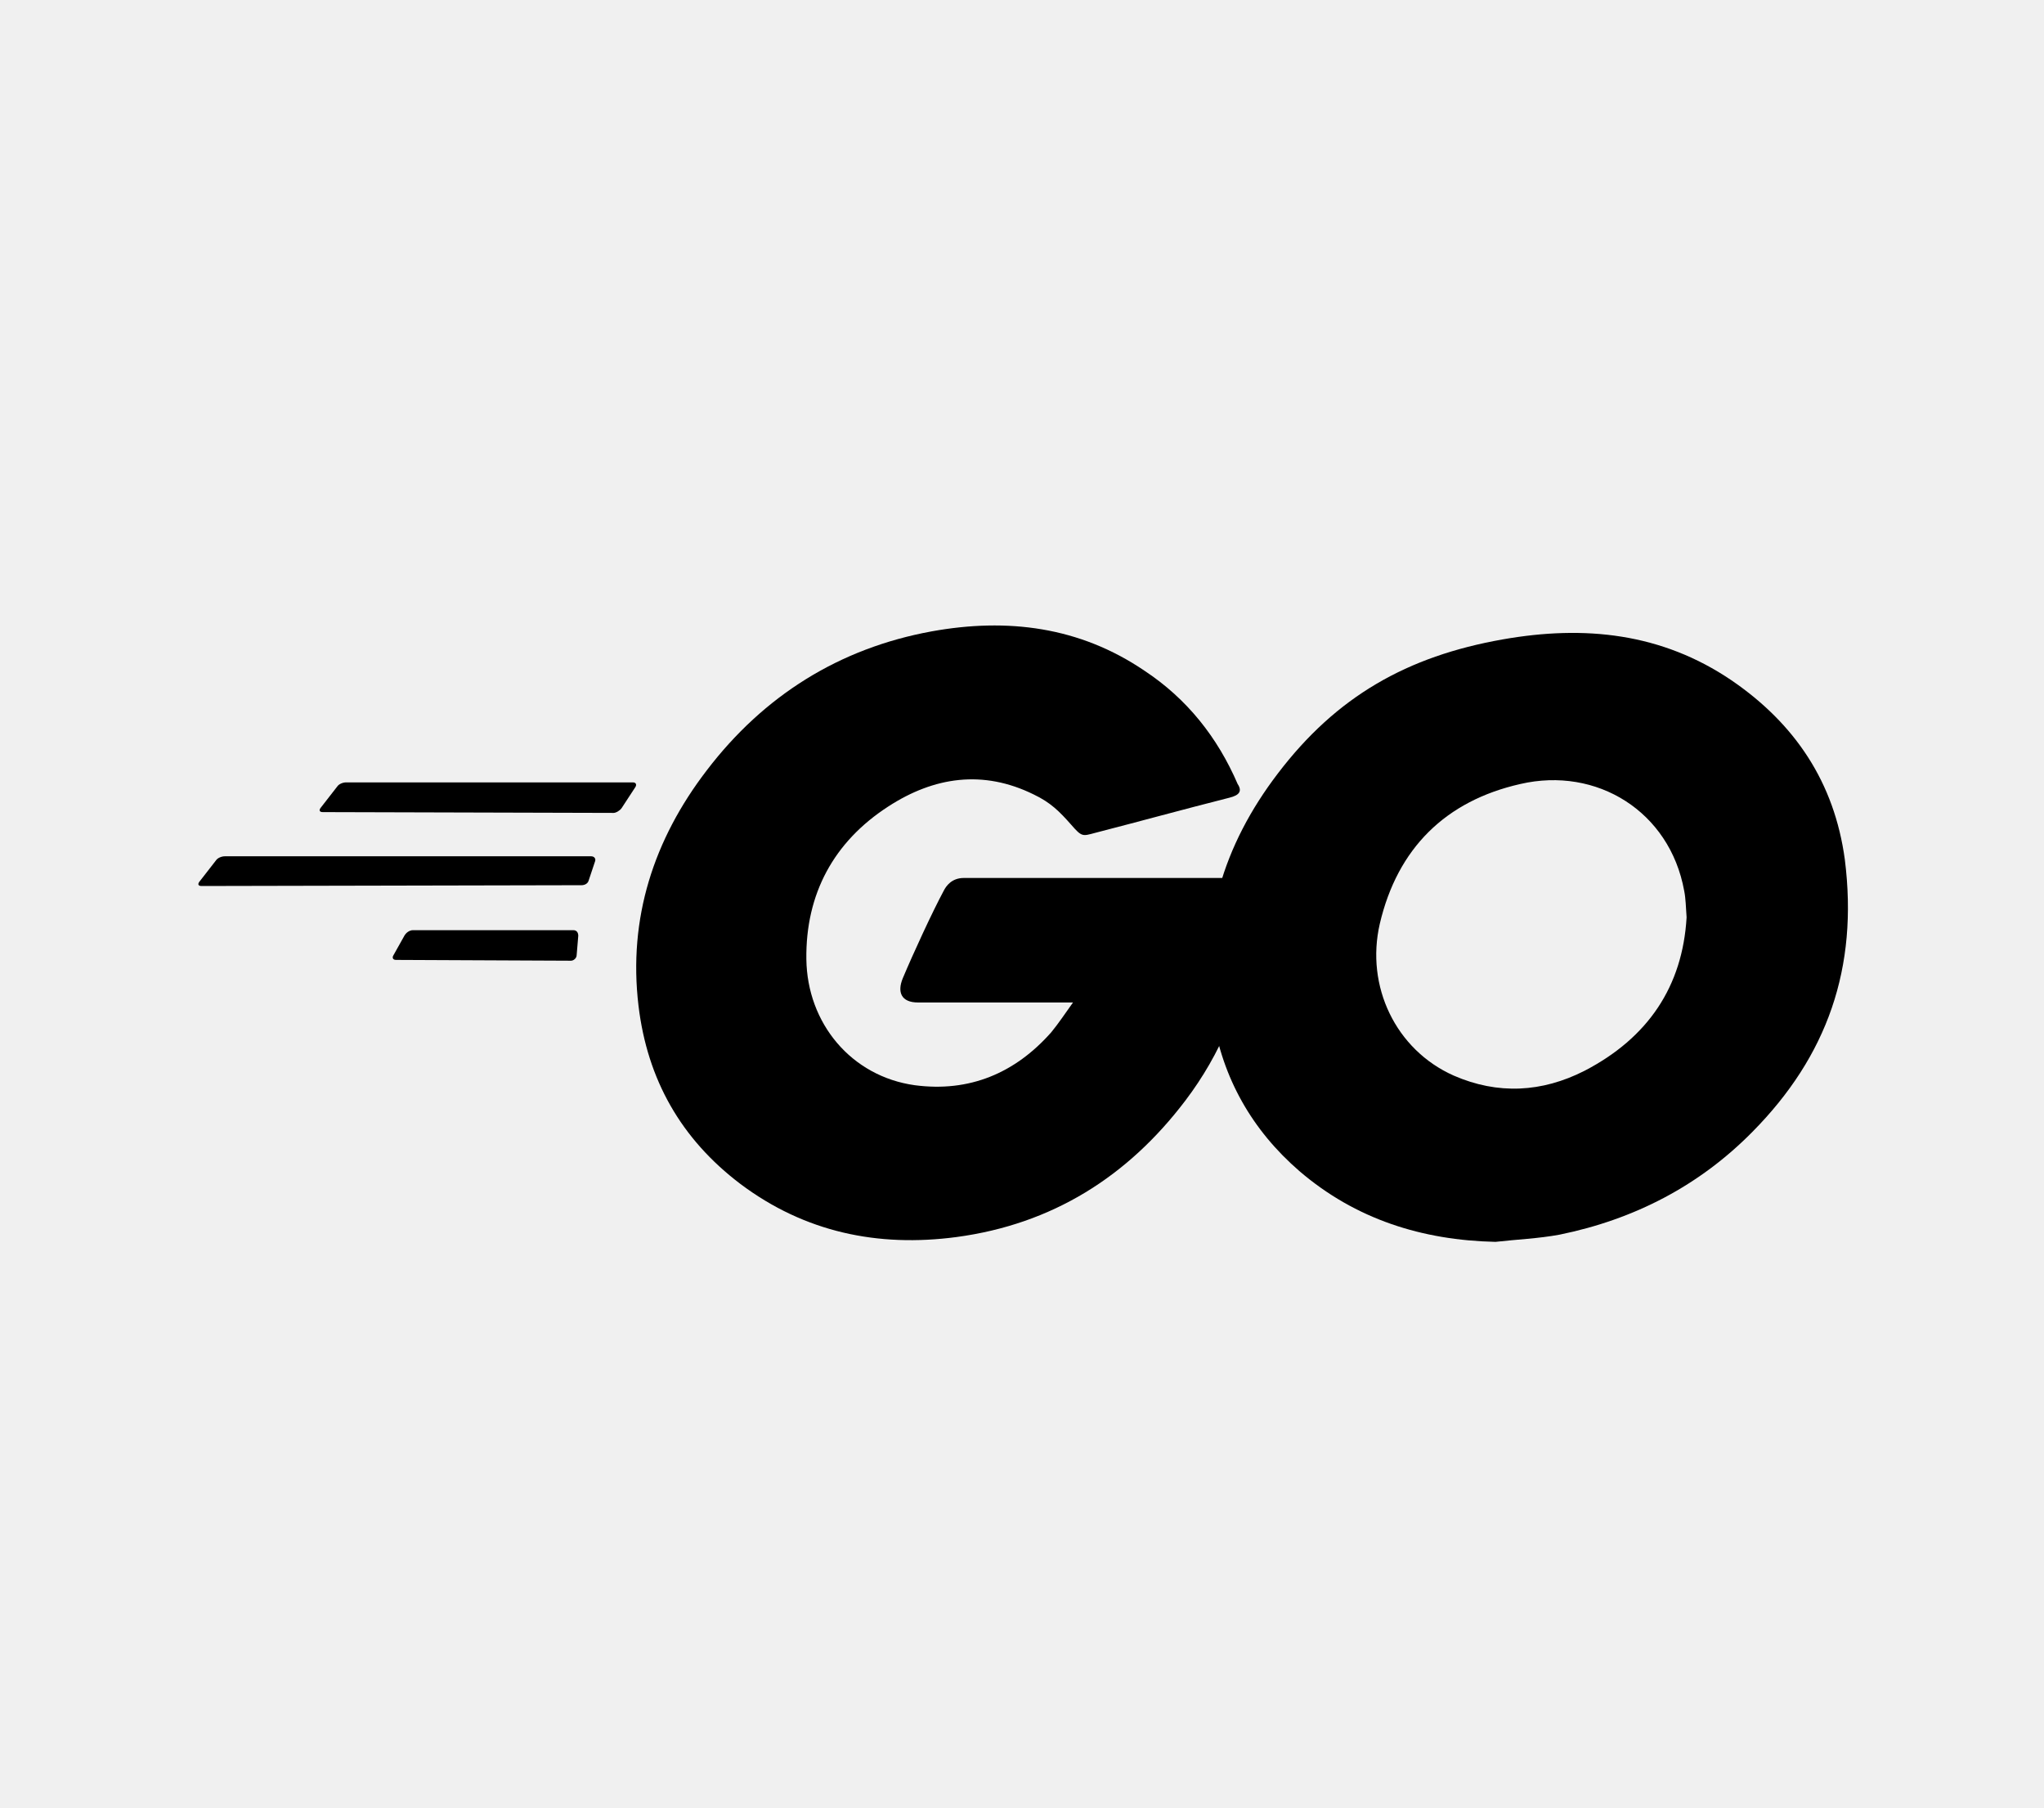
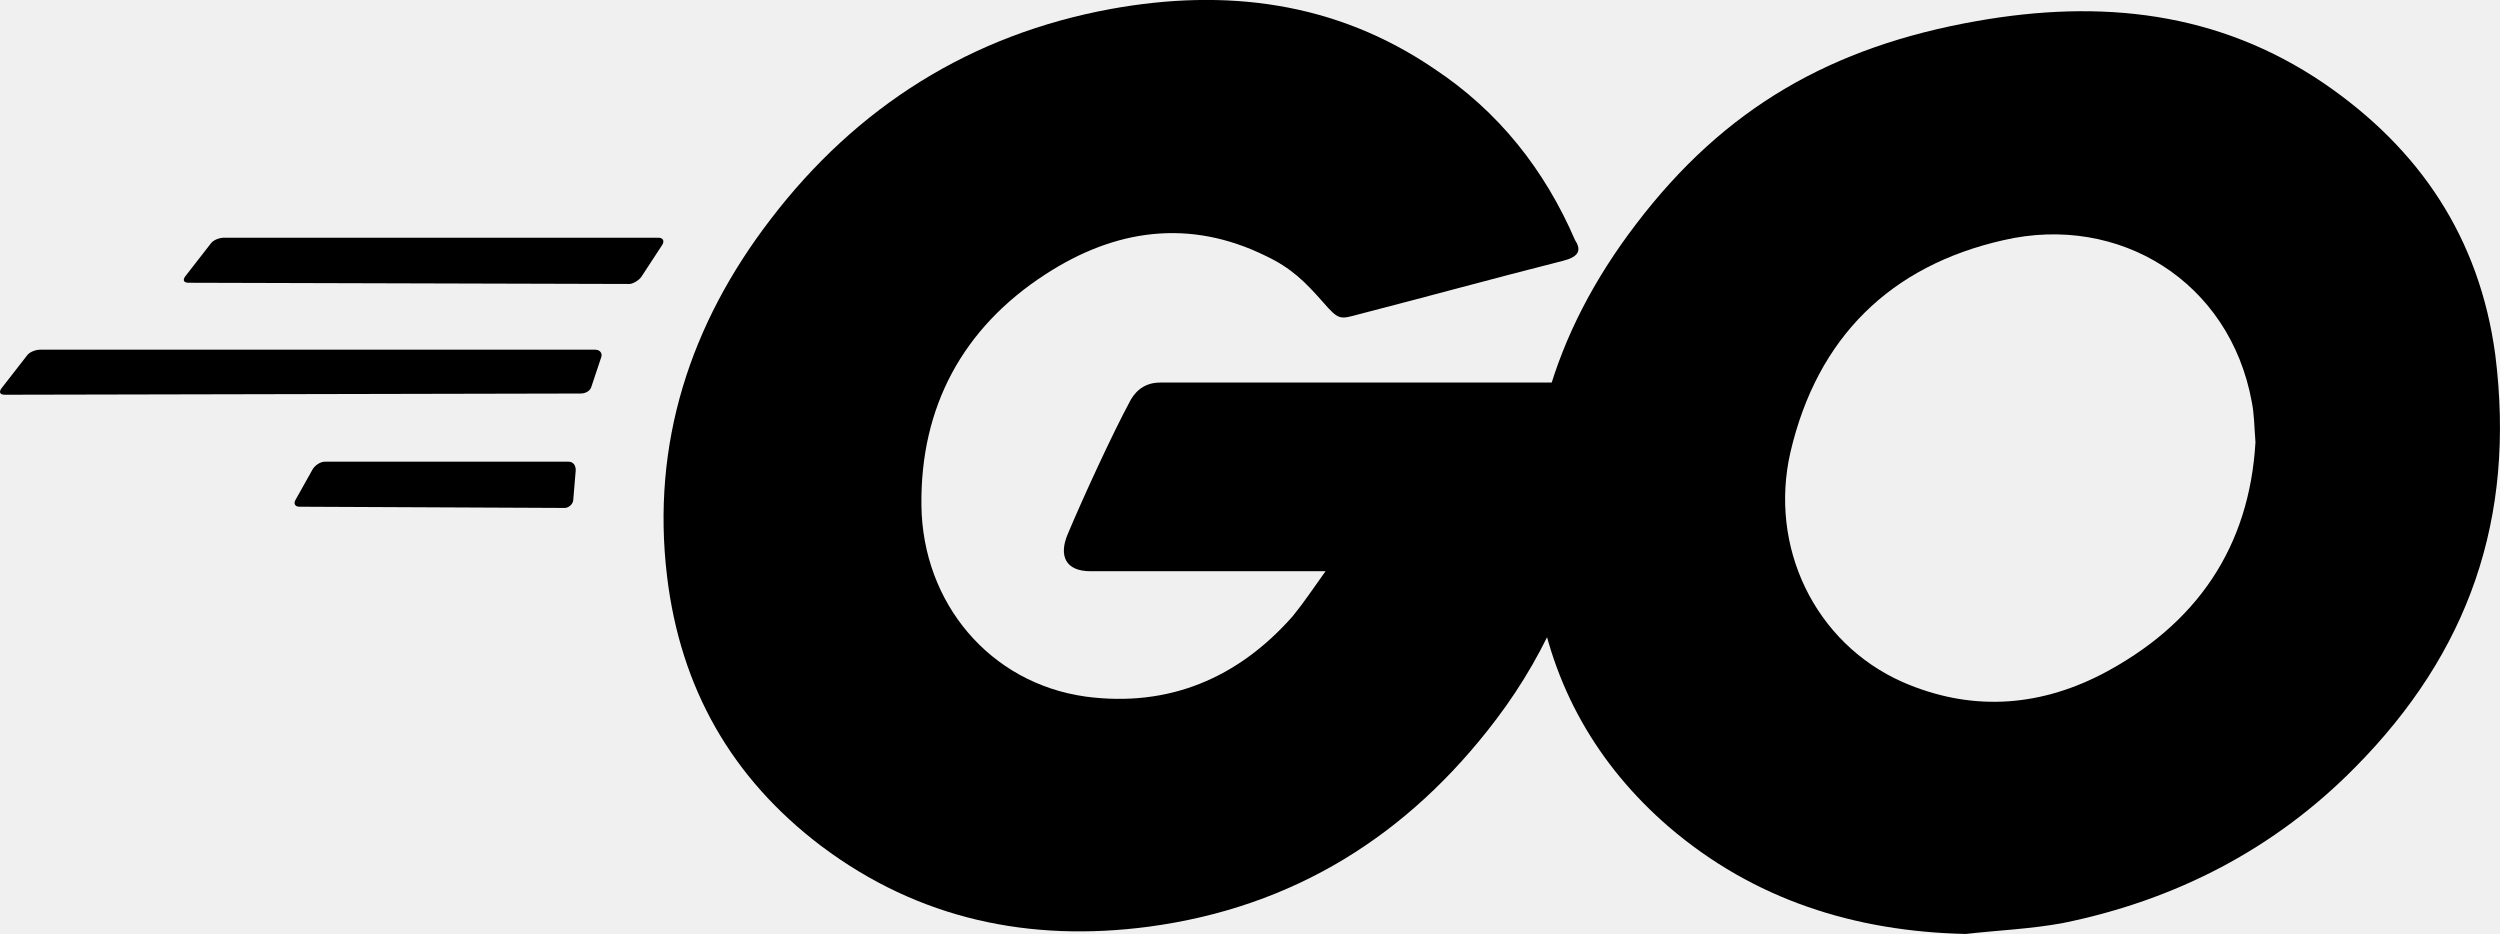
- <svg xmlns="http://www.w3.org/2000/svg" version="1.1" id="Layer_1" x="0px" y="0px" viewBox="0 0 254.5 225" style="enable-background:new 0 0 254.5 225;" xml:space="preserve">
-   <style type="text/css">
- 	.st0{fill:#2DBCAF;}
- 	.st1{fill:#5DC9E1;}
- 	.st2{fill:#FDDD00;}
- 	.st3{fill:#CE3262;}
- 	.st4{fill:#00ACD7;}
- 	.st5{fill:#FFFFFF;}
- </style>
-   <g>
+ <svg xmlns="http://www.w3.org/2000/svg" id="a" data-name="Layer 1" viewBox="0 0 205.39 76.73">
+   <path d="m15.5,23.23c-.4,0-.5-.2-.3-.5l2.1-2.7c.2-.3.7-.5,1.1-.5h35.7c.4,0,.5.3.3.6l-1.7,2.6c-.2.3-.7.6-1,.6l-36.2-.1Z" />
+   <path d="m.4,32.43C0,32.43-.1,32.23.1,31.93l2.1-2.7c.2-.3.7-.5,1.1-.5h45.6c.4,0,.6.3.5.6l-.8,2.4c-.1.4-.5.6-.9.6l-47.3.1Z" />
+   <path d="m24.6,41.63c-.4,0-.5-.3-.3-.6l1.4-2.5c.2-.3.6-.6,1-.6h20c.4,0,.6.3.6.7l-.2,2.4c0,.4-.4.7-.7.7l-21.8-.1Z" />
+   <g id="b" data-name="CXHf1q">
    <g>
-       <g>
-         <g>
-           <path d="M40.2,101.1c-0.4,0-0.5-0.2-0.3-0.5l2.1-2.7c0.2-0.3,0.7-0.5,1.1-0.5l35.7,0c0.4,0,0.5,0.3,0.3,0.6l-1.7,2.6      c-0.2,0.3-0.7,0.6-1,0.6L40.2,101.1z" />
-         </g>
-       </g>
-     </g>
-     <g>
-       <g>
-         <g>
-           <path d="M25.1,110.3c-0.4,0-0.5-0.2-0.3-0.5l2.1-2.7c0.2-0.3,0.7-0.5,1.1-0.5l45.6,0c0.4,0,0.6,0.3,0.5,0.6l-0.8,2.4      c-0.1,0.4-0.5,0.6-0.9,0.6L25.1,110.3z" />
-         </g>
-       </g>
-     </g>
-     <g>
-       <g>
-         <g>
-           <path d="M49.3,119.5c-0.4,0-0.5-0.3-0.3-0.6l1.4-2.5c0.2-0.3,0.6-0.6,1-0.6l20,0c0.4,0,0.6,0.3,0.6,0.7l-0.2,2.4      c0,0.4-0.4,0.7-0.7,0.7L49.3,119.5z" />
-         </g>
-       </g>
-     </g>
-     <g>
-       <g id="CXHf1q_5_">
-         <g>
-           <g>
-             <path d="M153.1,99.3c-6.3,1.6-10.6,2.8-16.8,4.4c-1.5,0.4-1.6,0.5-2.9-1c-1.5-1.7-2.6-2.8-4.7-3.8c-6.3-3.1-12.4-2.2-18.1,1.5       c-6.8,4.4-10.3,10.9-10.2,19c0.1,8,5.6,14.6,13.5,15.7c6.8,0.9,12.5-1.5,17-6.6c0.9-1.1,1.7-2.3,2.7-3.7c-3.6,0-8.1,0-19.3,0       c-2.1,0-2.6-1.3-1.9-3c1.3-3.1,3.7-8.3,5.1-10.9c0.3-0.6,1-1.6,2.5-1.6c5.1,0,23.9,0,36.4,0c-0.2,2.7-0.2,5.4-0.6,8.1       c-1.1,7.2-3.8,13.8-8.2,19.6c-7.2,9.5-16.6,15.4-28.5,17c-9.8,1.3-18.9-0.6-26.9-6.6c-7.4-5.6-11.6-13-12.7-22.2       c-1.3-10.9,1.9-20.7,8.5-29.3c7.1-9.3,16.5-15.2,28-17.3c9.4-1.7,18.4-0.6,26.5,4.9c5.3,3.5,9.1,8.3,11.6,14.1       C154.7,98.5,154.3,99,153.1,99.3z" />
-           </g>
-           <g>
-             <path d="M186.2,154.6c-9.1-0.2-17.4-2.8-24.4-8.8c-5.9-5.1-9.6-11.6-10.8-19.3c-1.8-11.3,1.3-21.3,8.1-30.2       c7.3-9.6,16.1-14.6,28-16.7c10.2-1.8,19.8-0.8,28.5,5.1c7.9,5.4,12.8,12.7,14.1,22.3c1.7,13.5-2.2,24.5-11.5,33.9       c-6.6,6.7-14.7,10.9-24,12.8C191.5,154.2,188.8,154.3,186.2,154.6z M210,114.2c-0.1-1.3-0.1-2.3-0.3-3.3       c-1.8-9.9-10.9-15.5-20.4-13.3c-9.3,2.1-15.3,8-17.5,17.4c-1.8,7.8,2,15.7,9.2,18.9c5.5,2.4,11,2.1,16.3-0.6       C205.2,129.2,209.5,122.8,210,114.2z" />
-           </g>
-         </g>
-       </g>
+       <path d="m128.4,21.43c-6.3,1.6-10.6,2.8-16.8,4.4-1.5.4-1.6.5-2.9-1-1.5-1.7-2.6-2.8-4.7-3.8-6.3-3.1-12.4-2.2-18.1,1.5-6.8,4.4-10.3,10.9-10.2,19,.1,8,5.6,14.6,13.5,15.7,6.8.9,12.5-1.5,17-6.6.9-1.1,1.7-2.3,2.7-3.7h-19.3c-2.1,0-2.6-1.3-1.9-3,1.3-3.1,3.7-8.3,5.1-10.9.3-.6,1-1.6,2.5-1.6h36.4c-.2,2.7-.2,5.4-.6,8.1-1.1,7.2-3.8,13.8-8.2,19.6-7.2,9.5-16.6,15.4-28.5,17-9.8,1.3-18.9-.6-26.9-6.6-7.4-5.6-11.6-13-12.7-22.2-1.3-10.9,1.9-20.7,8.5-29.3,7.1-9.3,16.5-15.2,28-17.3,9.4-1.7,18.4-.6,26.5,4.9,5.3,3.5,9.1,8.3,11.6,14.1.6.9.2,1.4-1,1.7Z" />
+       <path d="m161.5,76.73c-9.1-.2-17.4-2.8-24.4-8.8-5.9-5.1-9.6-11.6-10.8-19.3-1.8-11.3,1.3-21.3,8.1-30.2,7.3-9.6,16.1-14.6,28-16.7,10.2-1.8,19.8-.8,28.5,5.1,7.9,5.4,12.8,12.7,14.1,22.3,1.7,13.5-2.2,24.5-11.5,33.9-6.6,6.7-14.7,10.9-24,12.8-2.7.5-5.4.6-8,.9Zm23.8-40.4c-.1-1.3-.1-2.3-.3-3.3-1.8-9.9-10.9-15.5-20.4-13.3-9.3,2.1-15.3,8-17.5,17.4-1.8,7.8,2,15.7,9.2,18.9,5.5,2.4,11,2.1,16.3-.6,7.9-4.1,12.2-10.5,12.7-19.1Z" />
    </g>
  </g>
</svg>
